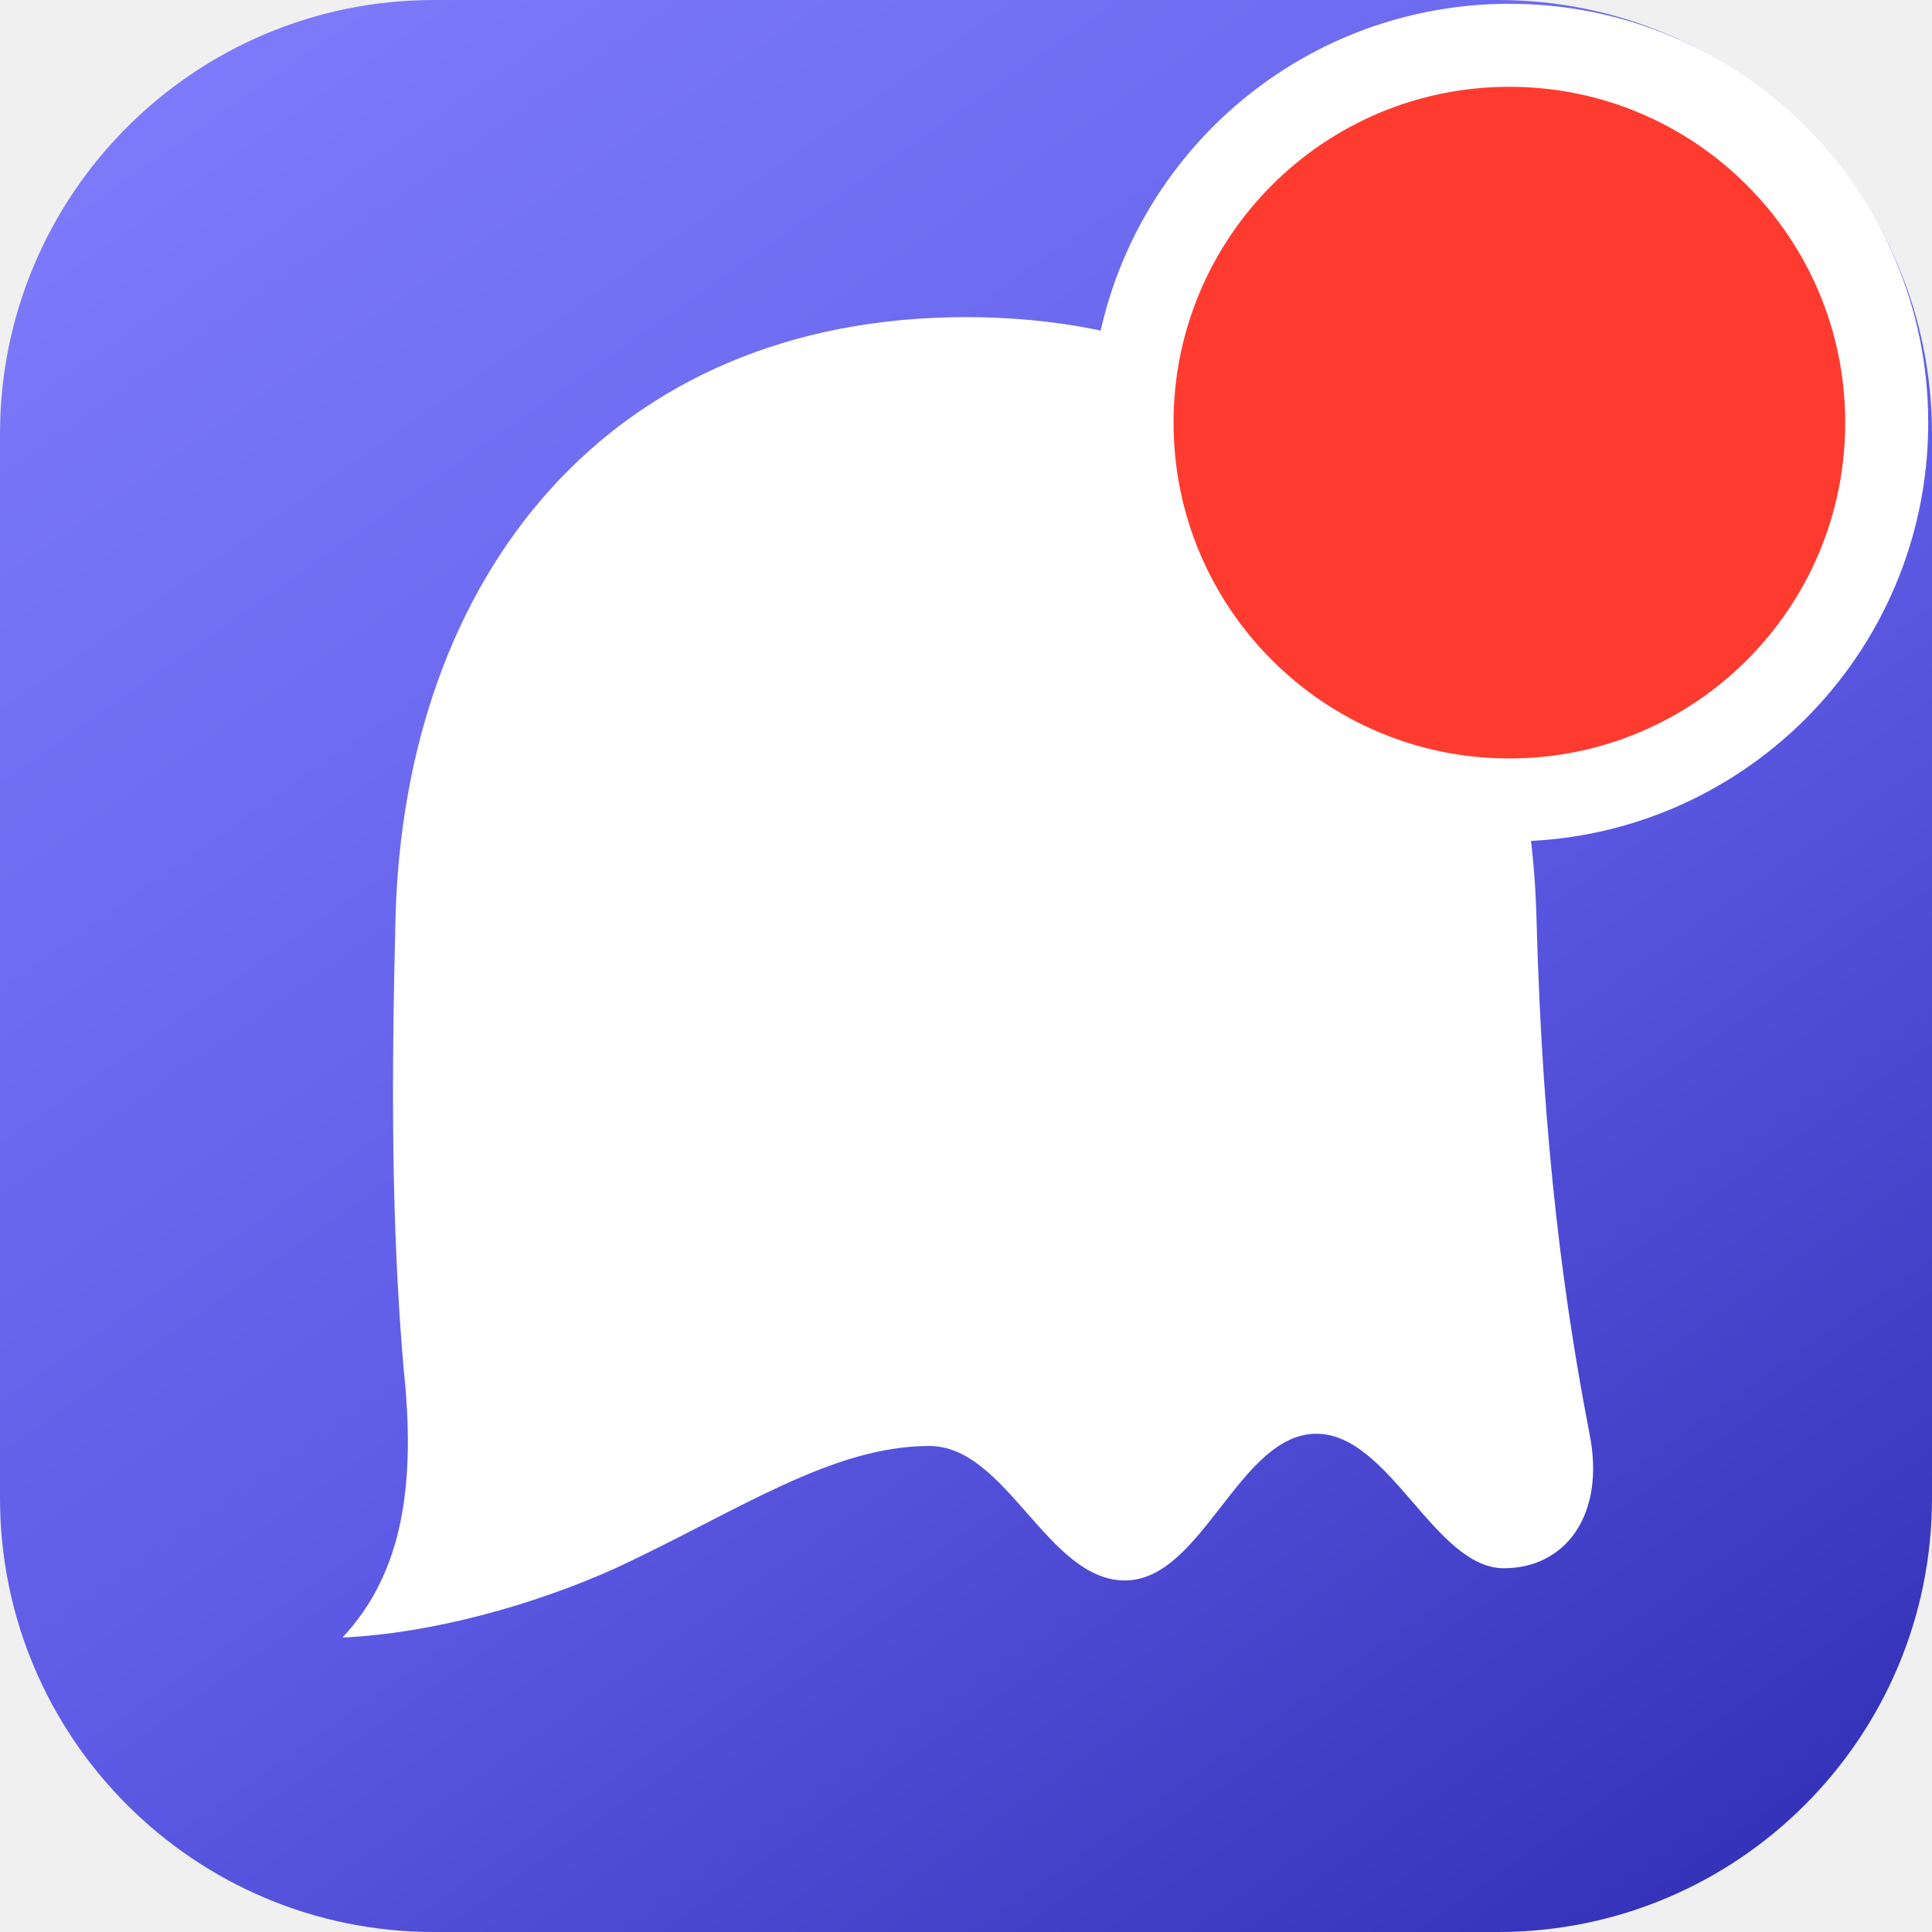
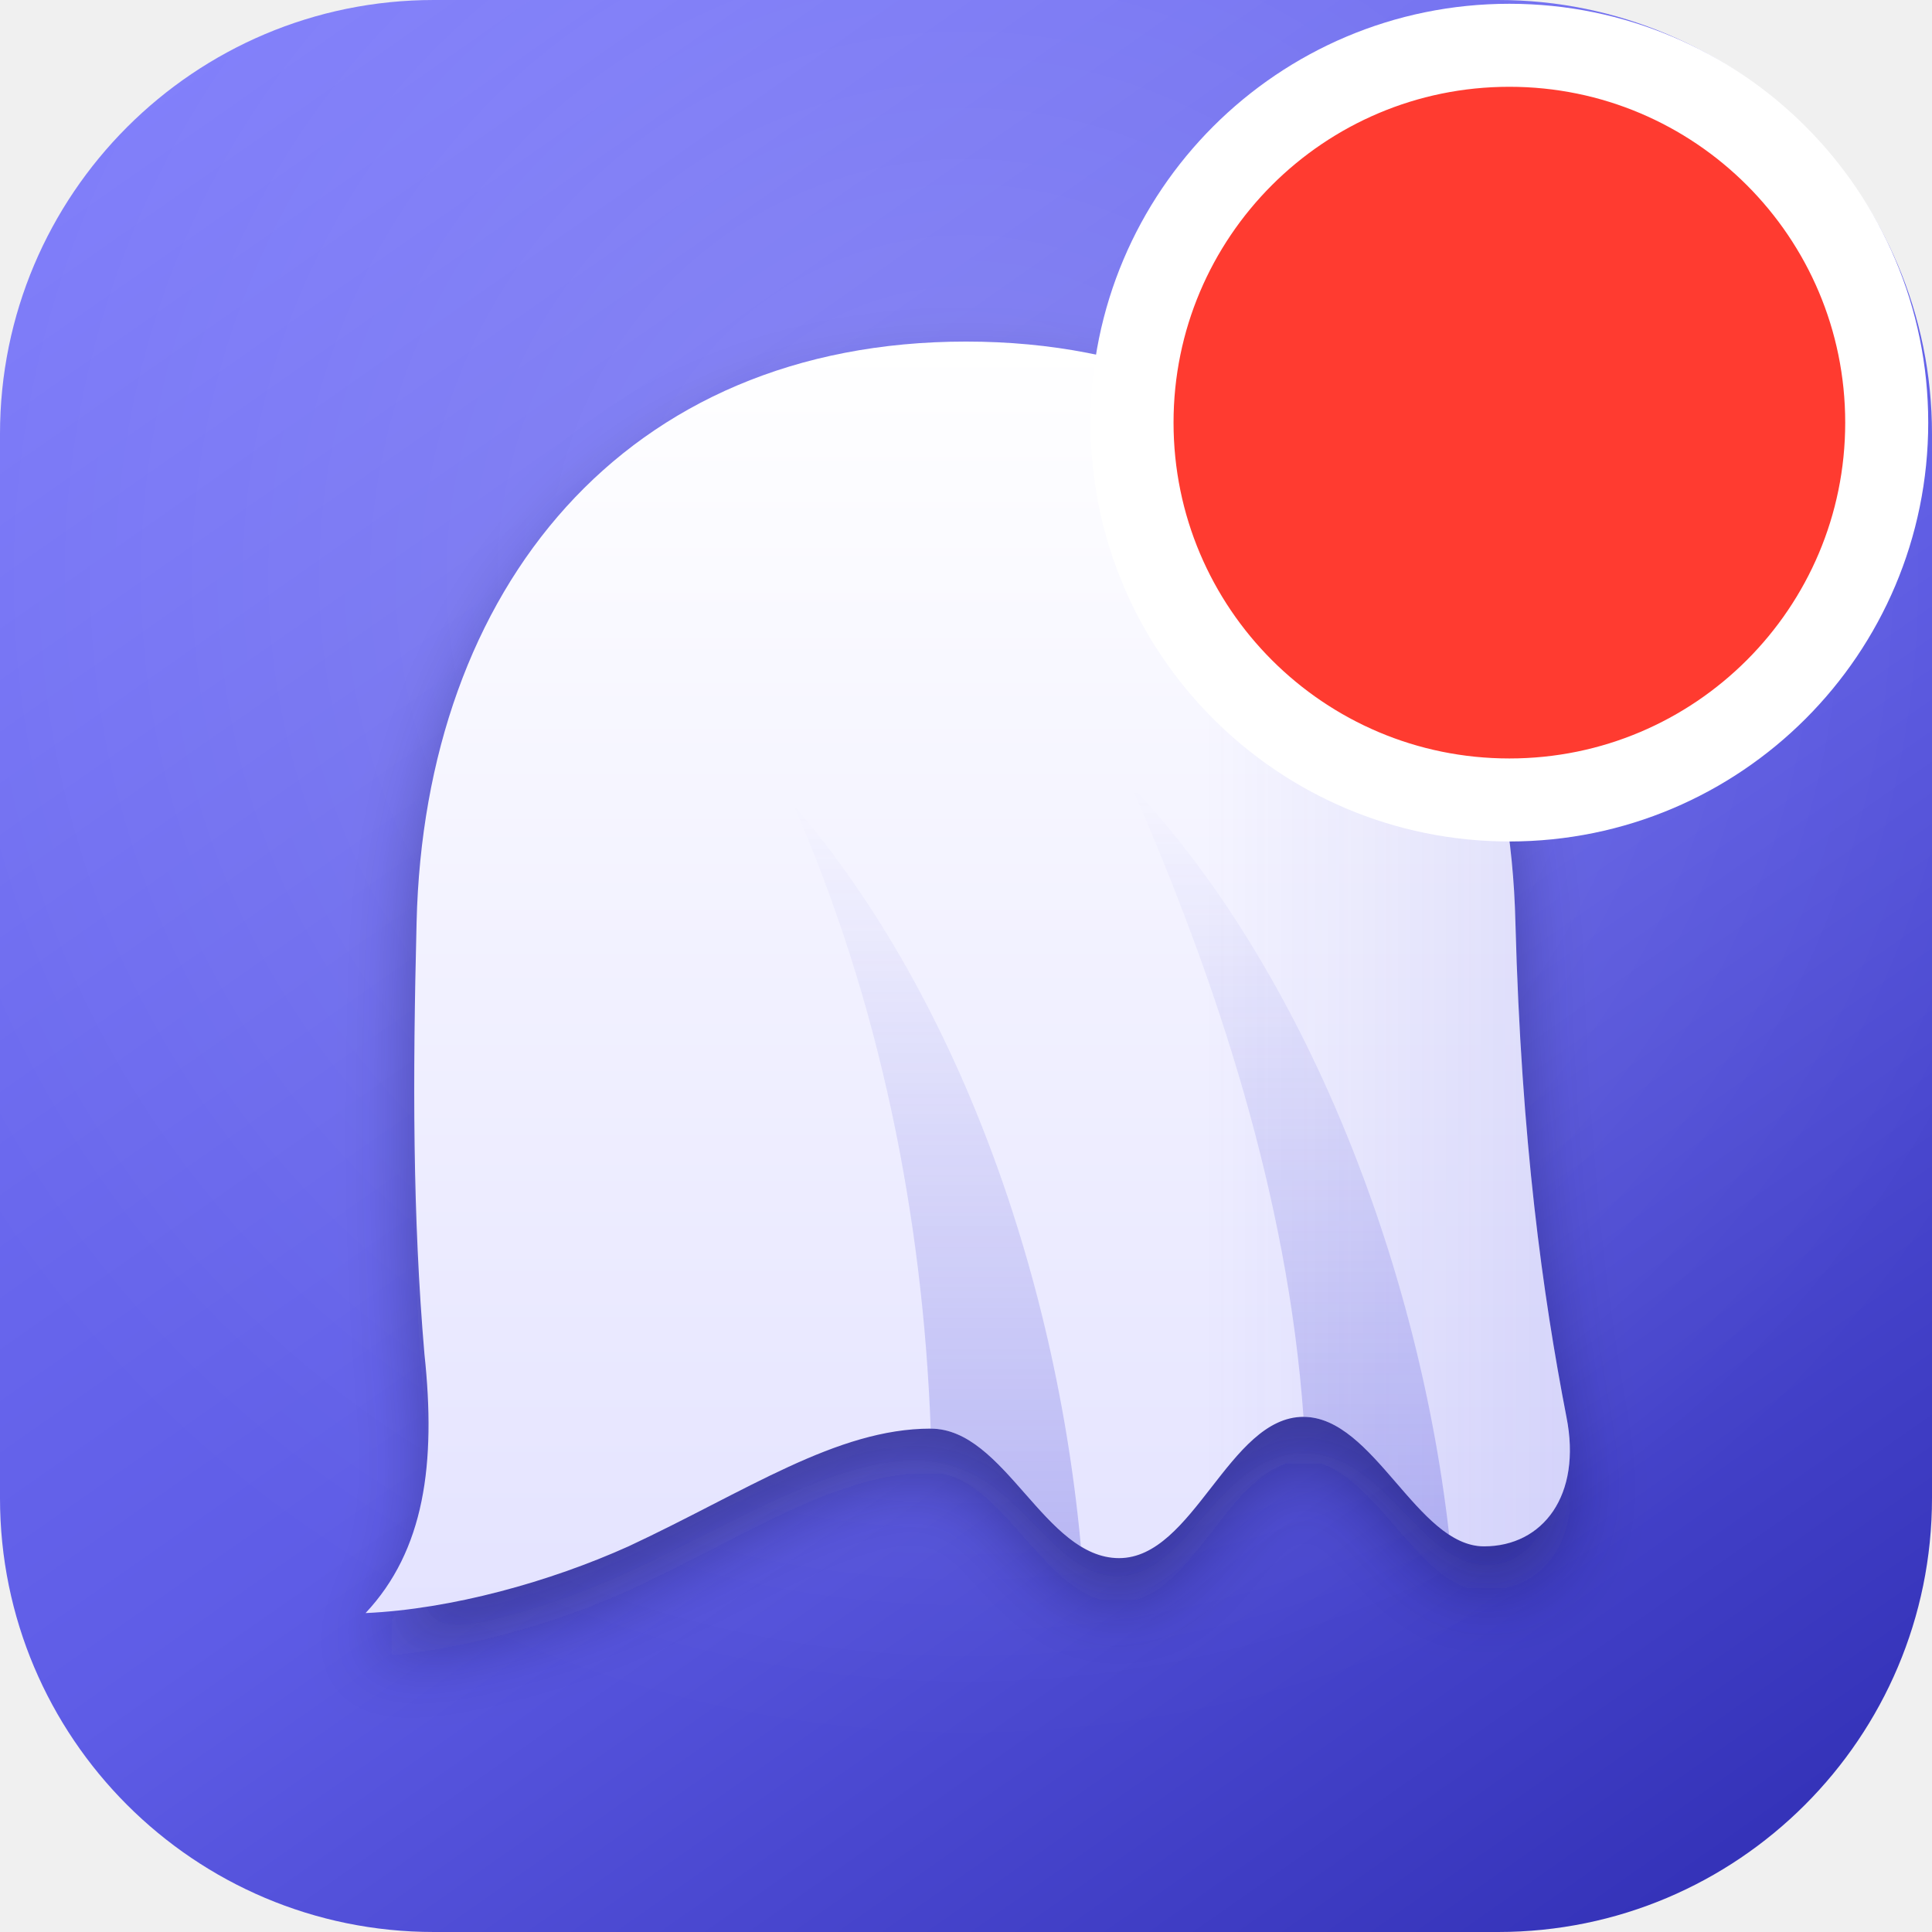
<svg xmlns="http://www.w3.org/2000/svg" viewBox="0 0 1024 1024">
  <defs>
    <linearGradient id="bg" x1="0.15" y1="0" x2="0.85" y2="1">
      <stop offset="0" stop-color="#7D7BFA" />
      <stop offset="0.55" stop-color="#5E5CE6" />
      <stop offset="1" stop-color="#3432B8" />
    </linearGradient>
+     <radialGradient id="glow" cx="0.5" cy="0.3" r="0.6">
+       <stop offset="0" stop-color="#fff" stop-opacity="0.18" />
+       <stop offset="1" stop-color="#fff" stop-opacity="0" />
+     </radialGradient>
+     <linearGradient id="cloth" x1="0" y1="0" x2="0" y2="1">
+       <stop offset="0" stop-color="#FFFFFF" />
+       <stop offset="1" stop-color="#E4E3FF" />
+     </linearGradient>
+     <linearGradient id="fold" x1="0" y1="0" x2="0" y2="1">
+       <stop offset="0" stop-color="#4B49D8" stop-opacity="0" />
+       <stop offset="1" stop-color="#4B49D8" stop-opacity="0.3" />
+     </linearGradient>
+     <linearGradient id="side" x1="0" y1="0" x2="1" y2="0">
+       <stop offset="0.7" stop-color="#4B49D8" stop-opacity="0" />
+       <stop offset="1" stop-color="#4B49D8" stop-opacity="0.12" />
+     </linearGradient>
+     <filter id="shadow" x="-20%" y="-20%" width="140%" height="150%">
+       <feGaussianBlur stdDeviation="18" />
+     </filter>
+     <clipPath id="tile">
+       <rect width="1024" height="1024" rx="230" />
+     </clipPath>
+     <clipPath id="veil">
+       <path d="M512 204C686 204 788 330 792 500C795 612 806 690 818 752C826 792 806 818 776 818C742 818 720 752 684 752C646 752 628 824 590 824C552 824 532 758 494 758C446 758 400 790 340 818C300 836 250 850 206 852C236 820 242 776 236 720C230 650 230 580 232 500C236 330 338 204 512 204Z" />
+     </clipPath>
  </defs>
-   <rect width="1024" height="1024" rx="230" fill="url(#bg)" />
-   <path transform="translate(512 518) scale(1.08) translate(-512 -528)" d="M512 204C686 204 788 330 792 500C795 612 806 690 818 752C826 792 806 818 776 818C742 818 720 752 684 752C646 752 628 824 590 824C552 824 532 758 494 758C446 758 400 790 340 818C300 836 250 850 206 852C236 820 242 776 236 720C230 650 230 580 232 500C236 330 338 204 512 204Z" fill="#fff" />
+   <g clip-path="url(#tile)">
+     <rect width="1024" height="1024" fill="url(#bg)" />
+     <rect width="1024" height="1024" fill="url(#glow)" />
+     <g transform="translate(512 518) scale(1.04) translate(-512 -528)">
+       <path d="M512 204C686 204 788 330 792 500C795 612 806 690 818 752C826 792 806 818 776 818C742 818 720 752 684 752C646 752 628 824 590 824C552 824 532 758 494 758C446 758 400 790 340 818C300 836 250 850 206 852C236 820 242 776 236 720C230 650 230 580 232 500C236 330 338 204 512 204Z" fill="#0A0930" opacity="0.35" filter="url(#shadow)" transform="translate(0 22)" />
+       <path d="M512 204C686 204 788 330 792 500C795 612 806 690 818 752C826 792 806 818 776 818C742 818 720 752 684 752C646 752 628 824 590 824C552 824 532 758 494 758C446 758 400 790 340 818C300 836 250 850 206 852C236 820 242 776 236 720C230 650 230 580 232 500C236 330 338 204 512 204Z" fill="url(#cloth)" />
+       <g clip-path="url(#veil)">
+         <rect x="200" y="200" width="620" height="660" fill="url(#side)" />
+         <path d="M596 430C640 530 676 640 684 752C704 790 730 812 760 830C748 690 690 530 596 430Z" fill="url(#fold)" />
+         <path d="M424 440C468 540 490 650 494 758C512 790 540 816 572 836C562 690 510 540 424 440Z" fill="url(#fold)" />
+       </g>
+     </g>
+   </g>
  <circle cx="800" cy="224" r="200" fill="#FF3B30" stroke="#FFFFFF" stroke-width="44" />
</svg>
